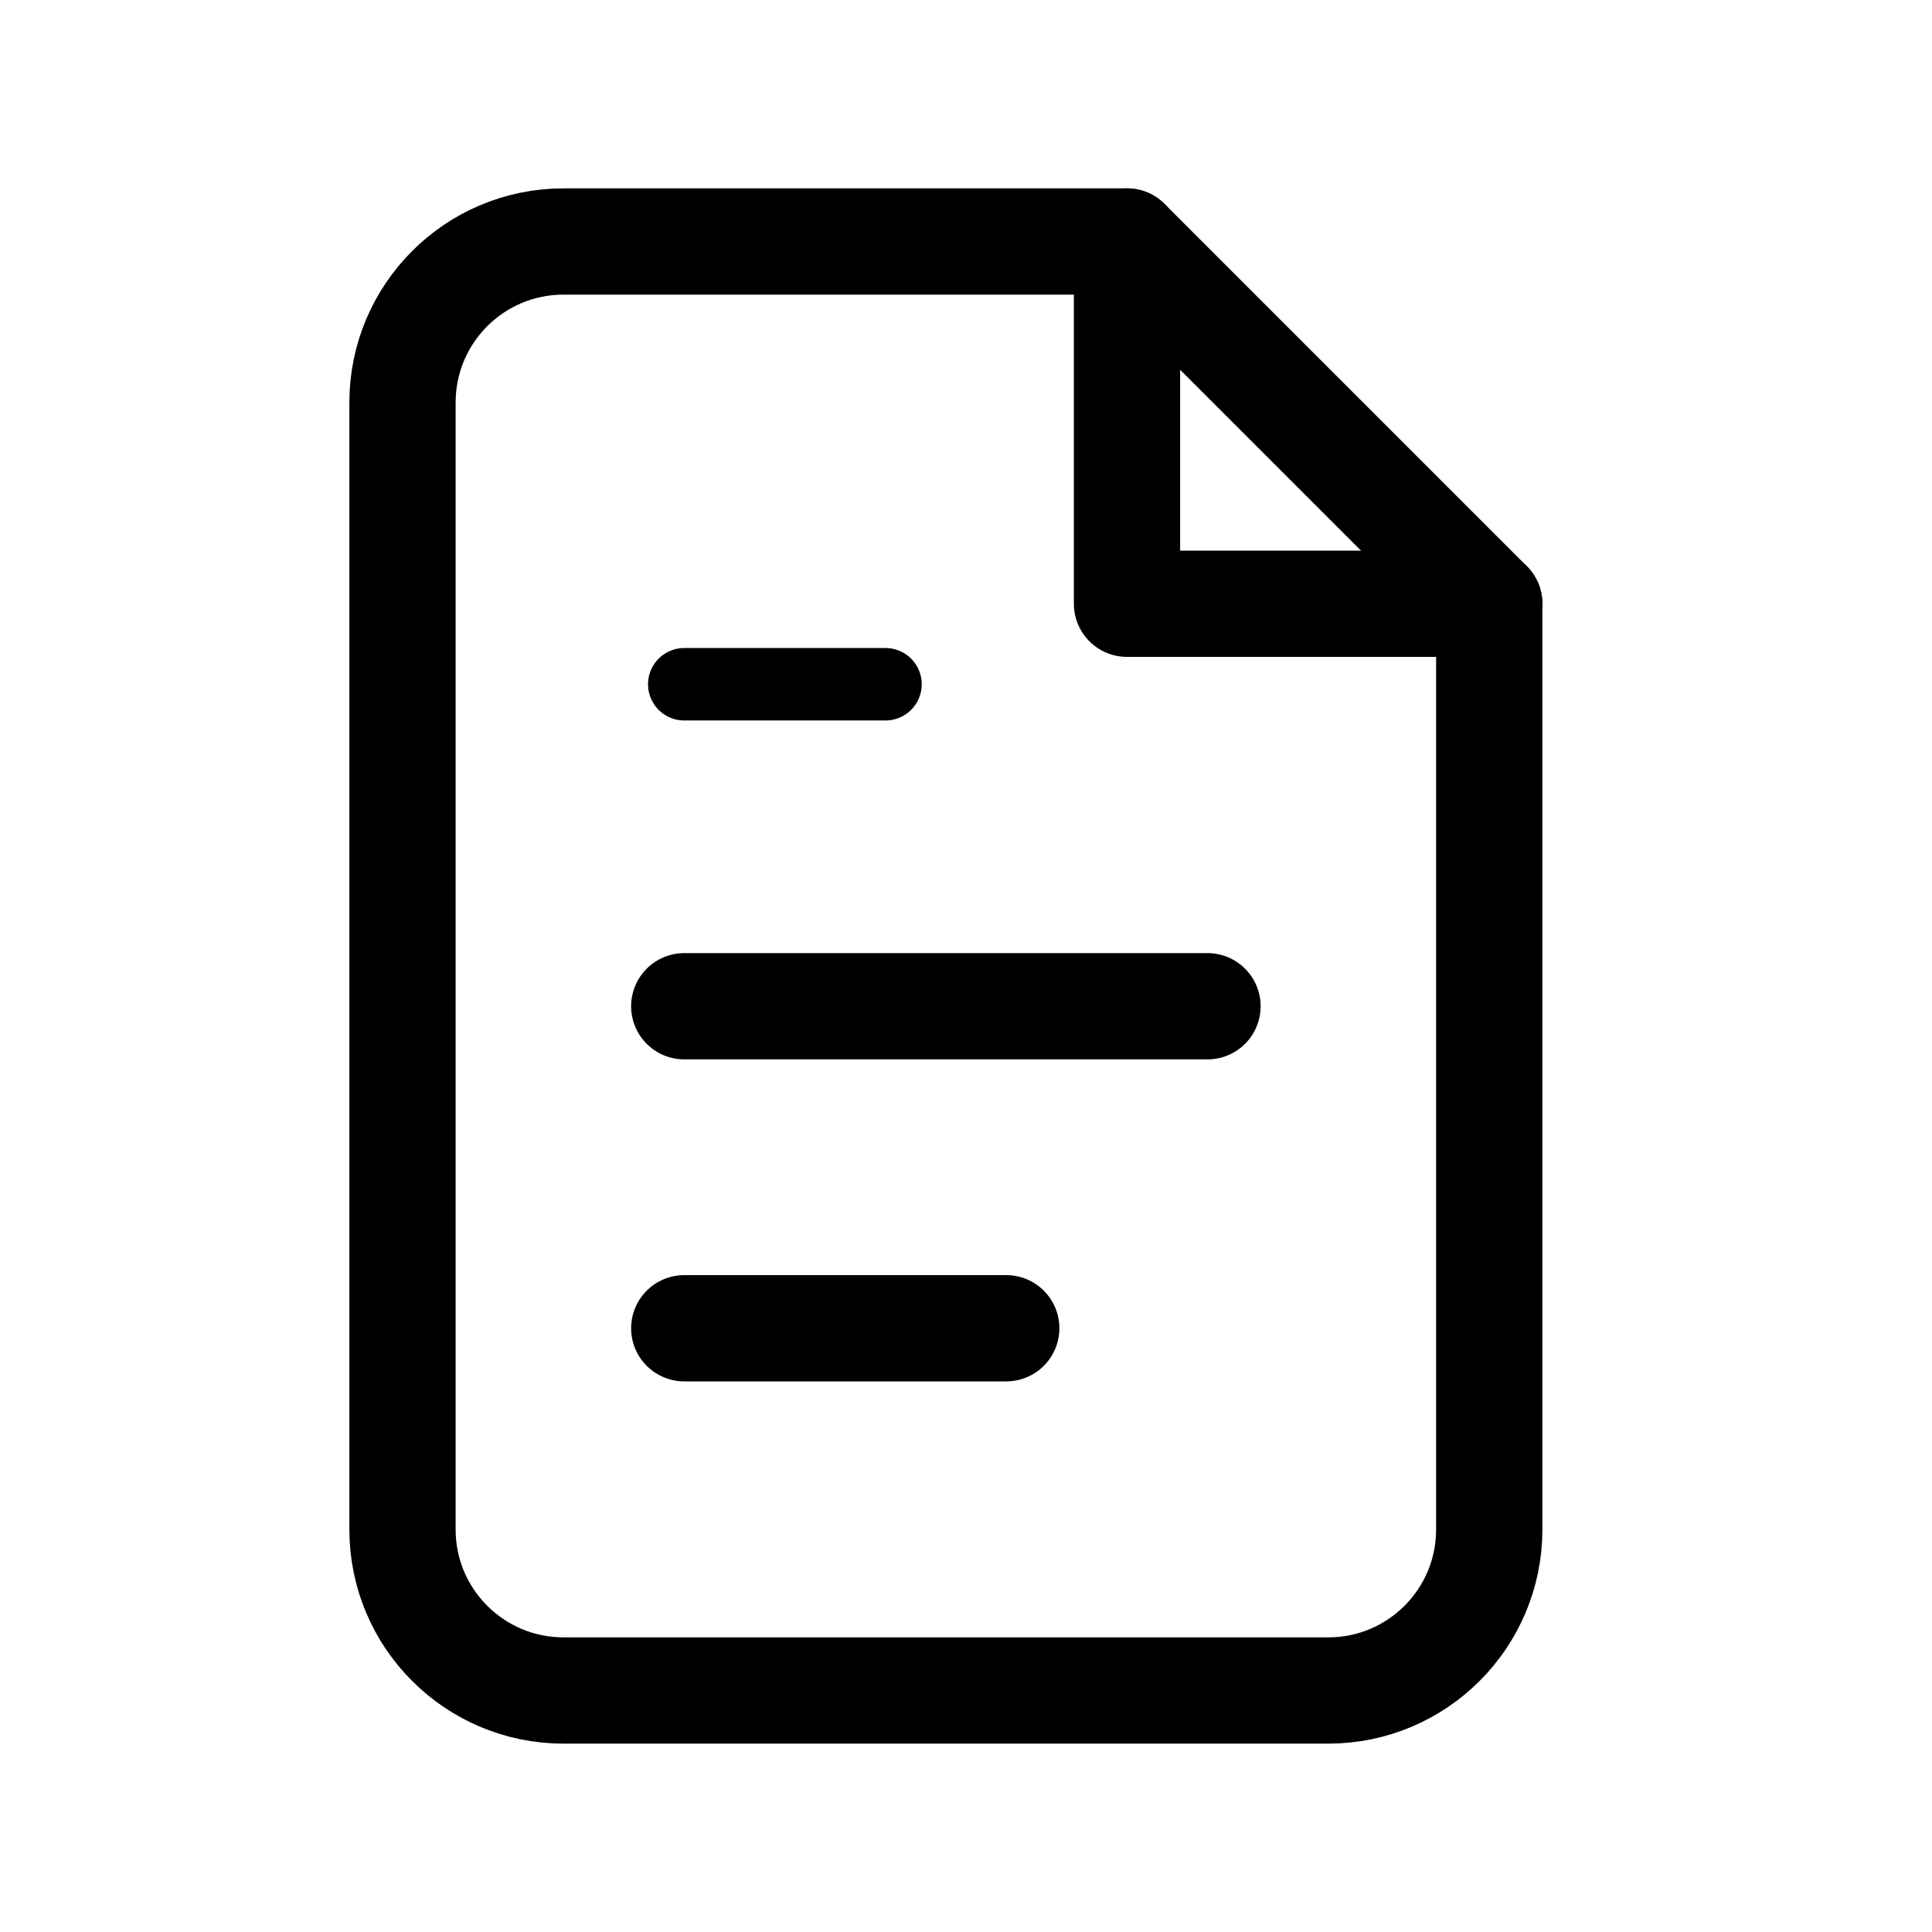
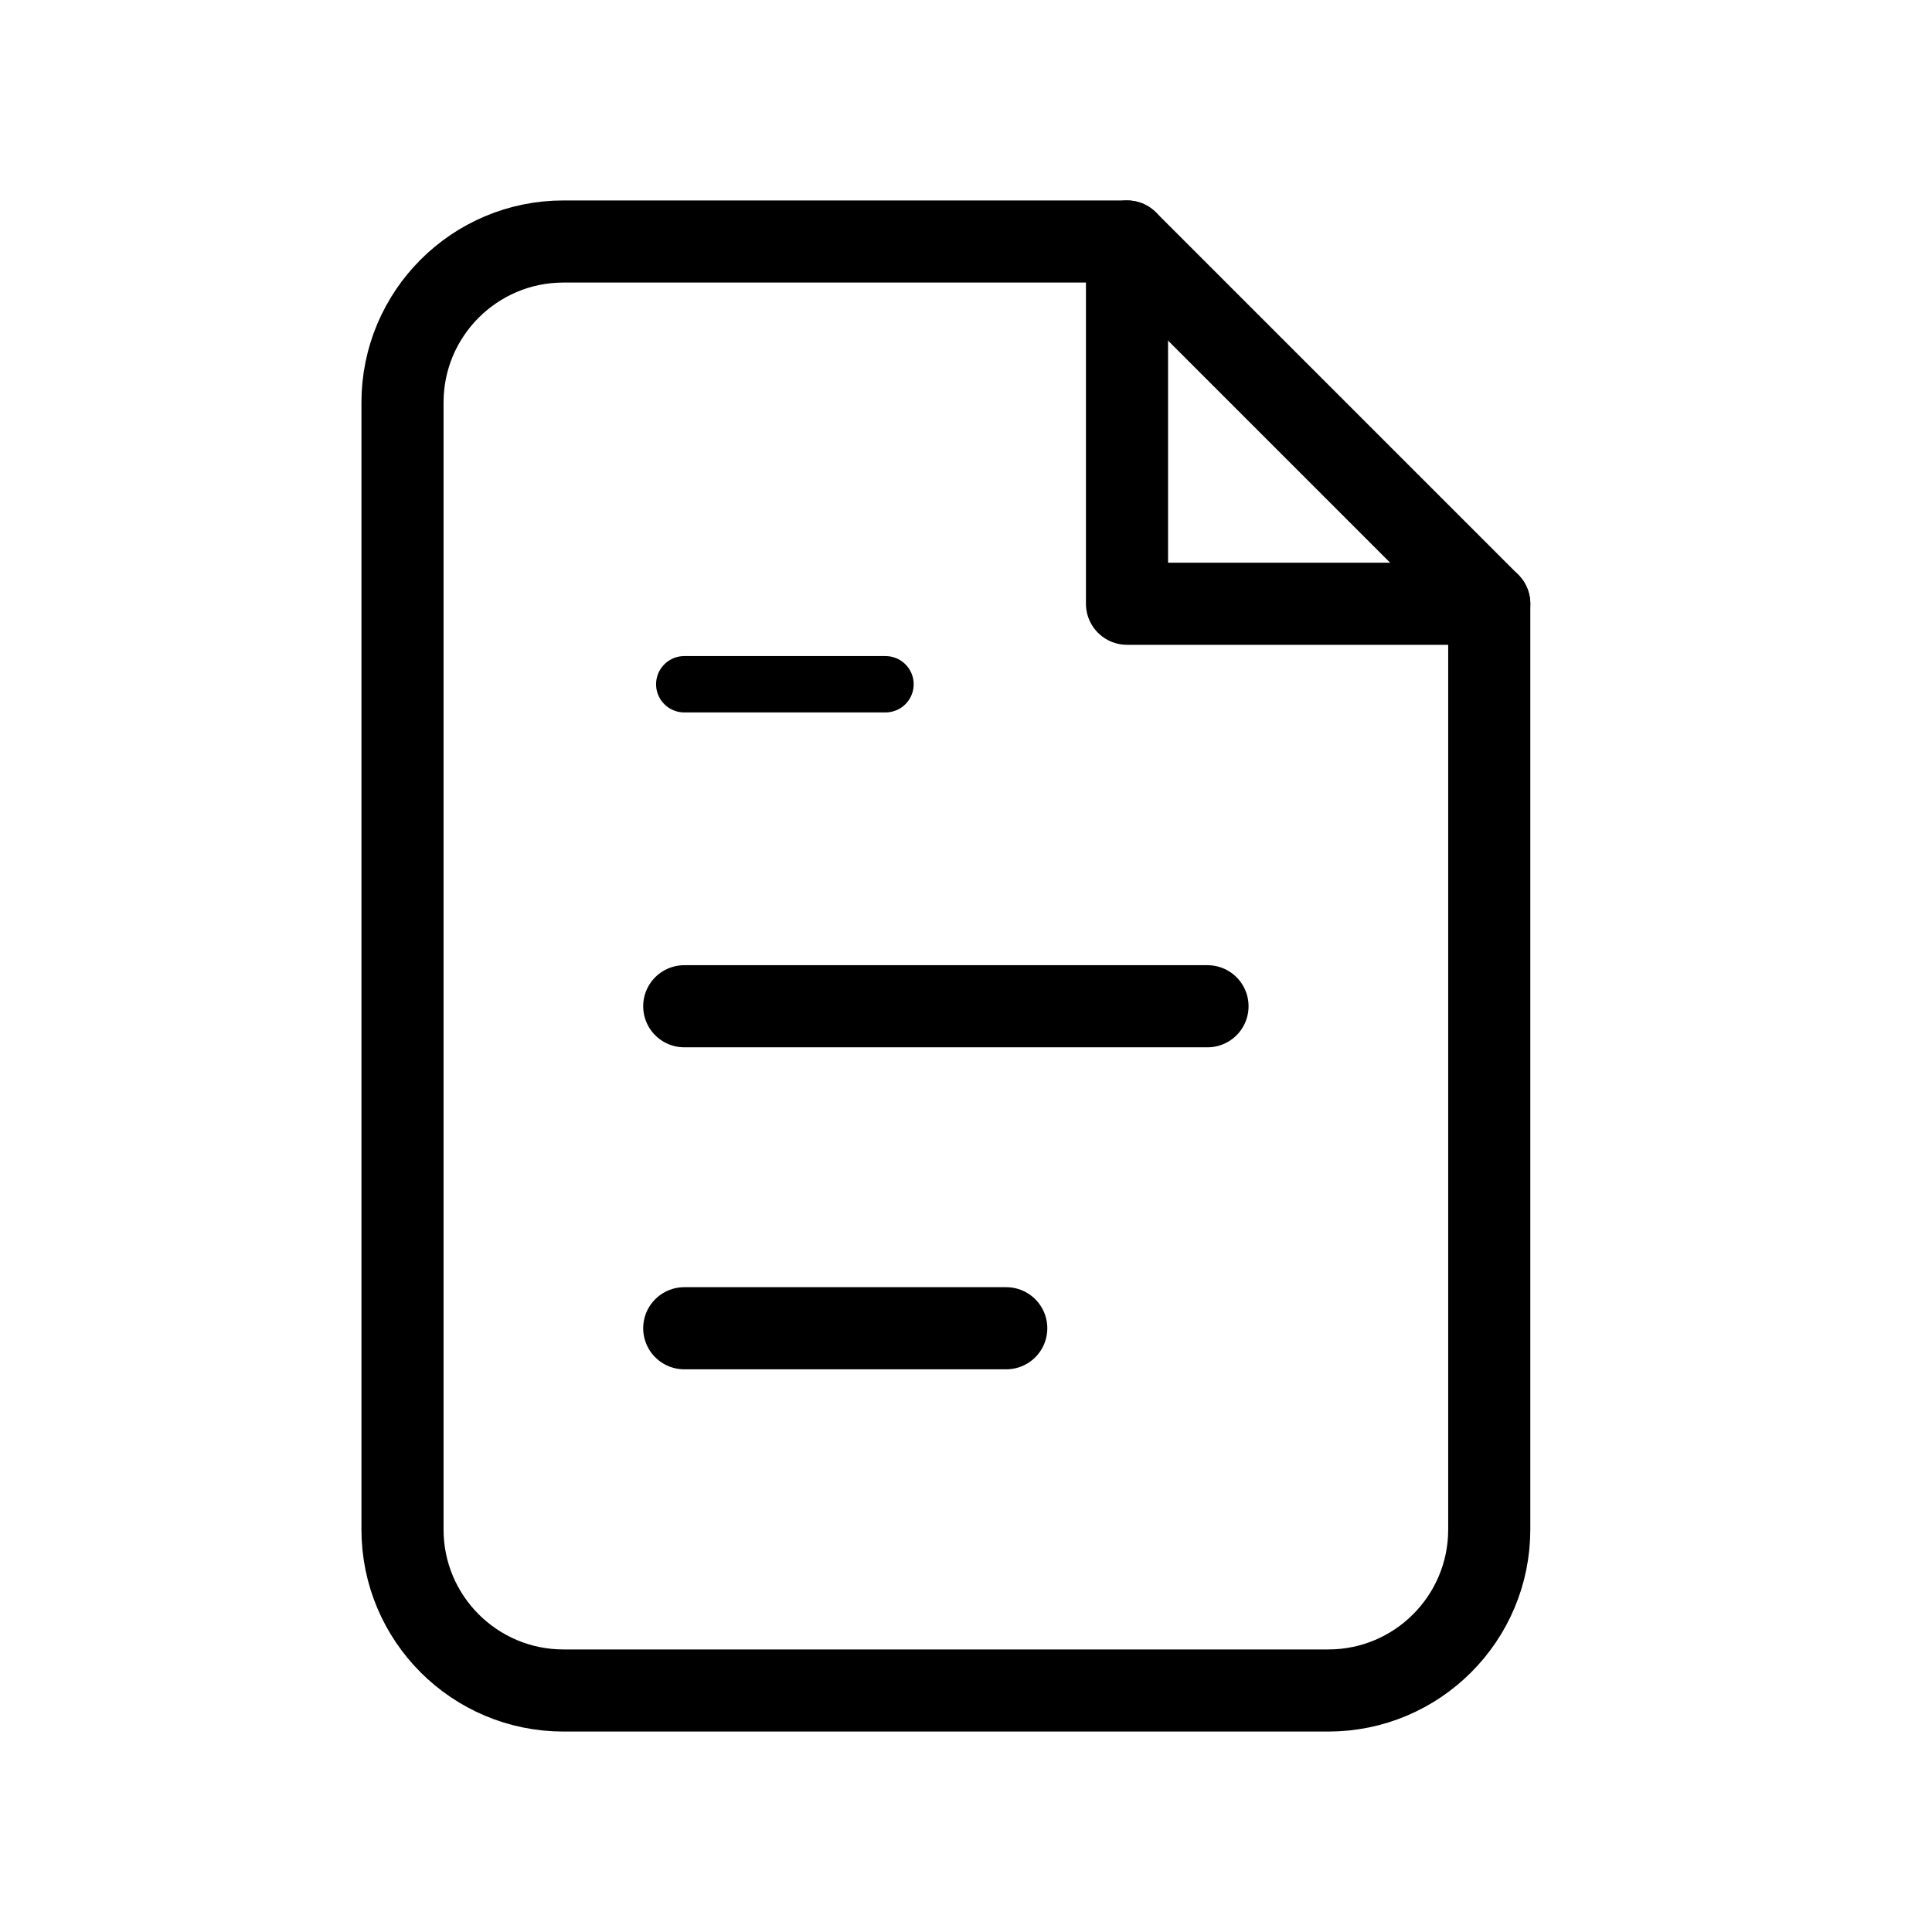
<svg xmlns="http://www.w3.org/2000/svg" viewBox="0 0 24 24" width="24" height="24">
-   <path d="M7 3H14L18.5 7.5V19A2 2 0 0 1 16.5 21H7A2 2 0 0 1 5 19V5A2 2 0 0 1 7 3Z" fill="none" stroke="#000000" stroke-linecap="round" stroke-linejoin="round" stroke-width="1.32" />
-   <path d="M14 3V7.5H18.5" fill="none" stroke="#000000" stroke-linecap="round" stroke-linejoin="round" stroke-width="1.32" />
-   <path d="M8.5 12.5H15M8.5 16.5H12.5" fill="none" stroke="#000000" stroke-linecap="round" stroke-linejoin="round" stroke-width="1.32" />
-   <path d="M8.5 8.5H11" fill="none" stroke="#000000" stroke-linecap="round" stroke-linejoin="round" stroke-width="0.9" />
+   <path d="M7 3H14L18.5 7.5V19A2 2 0 0 1 16.5 21H7A2 2 0 0 1 5 19V5A2 2 0 0 1 7 3Z" fill="none" stroke="#000000" stroke-linecap="round" stroke-linejoin="round" stroke-width="1.02" />
+   <path d="M14 3V7.5H18.5" fill="none" stroke="#000000" stroke-linecap="round" stroke-linejoin="round" stroke-width="1.02" />
+   <path d="M8.5 12.5H15M8.5 16.5H12.5" fill="none" stroke="#000000" stroke-linecap="round" stroke-linejoin="round" stroke-width="1.02" />
+   <path d="M8.5 8.5H11" fill="none" stroke="#000000" stroke-linecap="round" stroke-linejoin="round" stroke-width="0.7" />
</svg>
